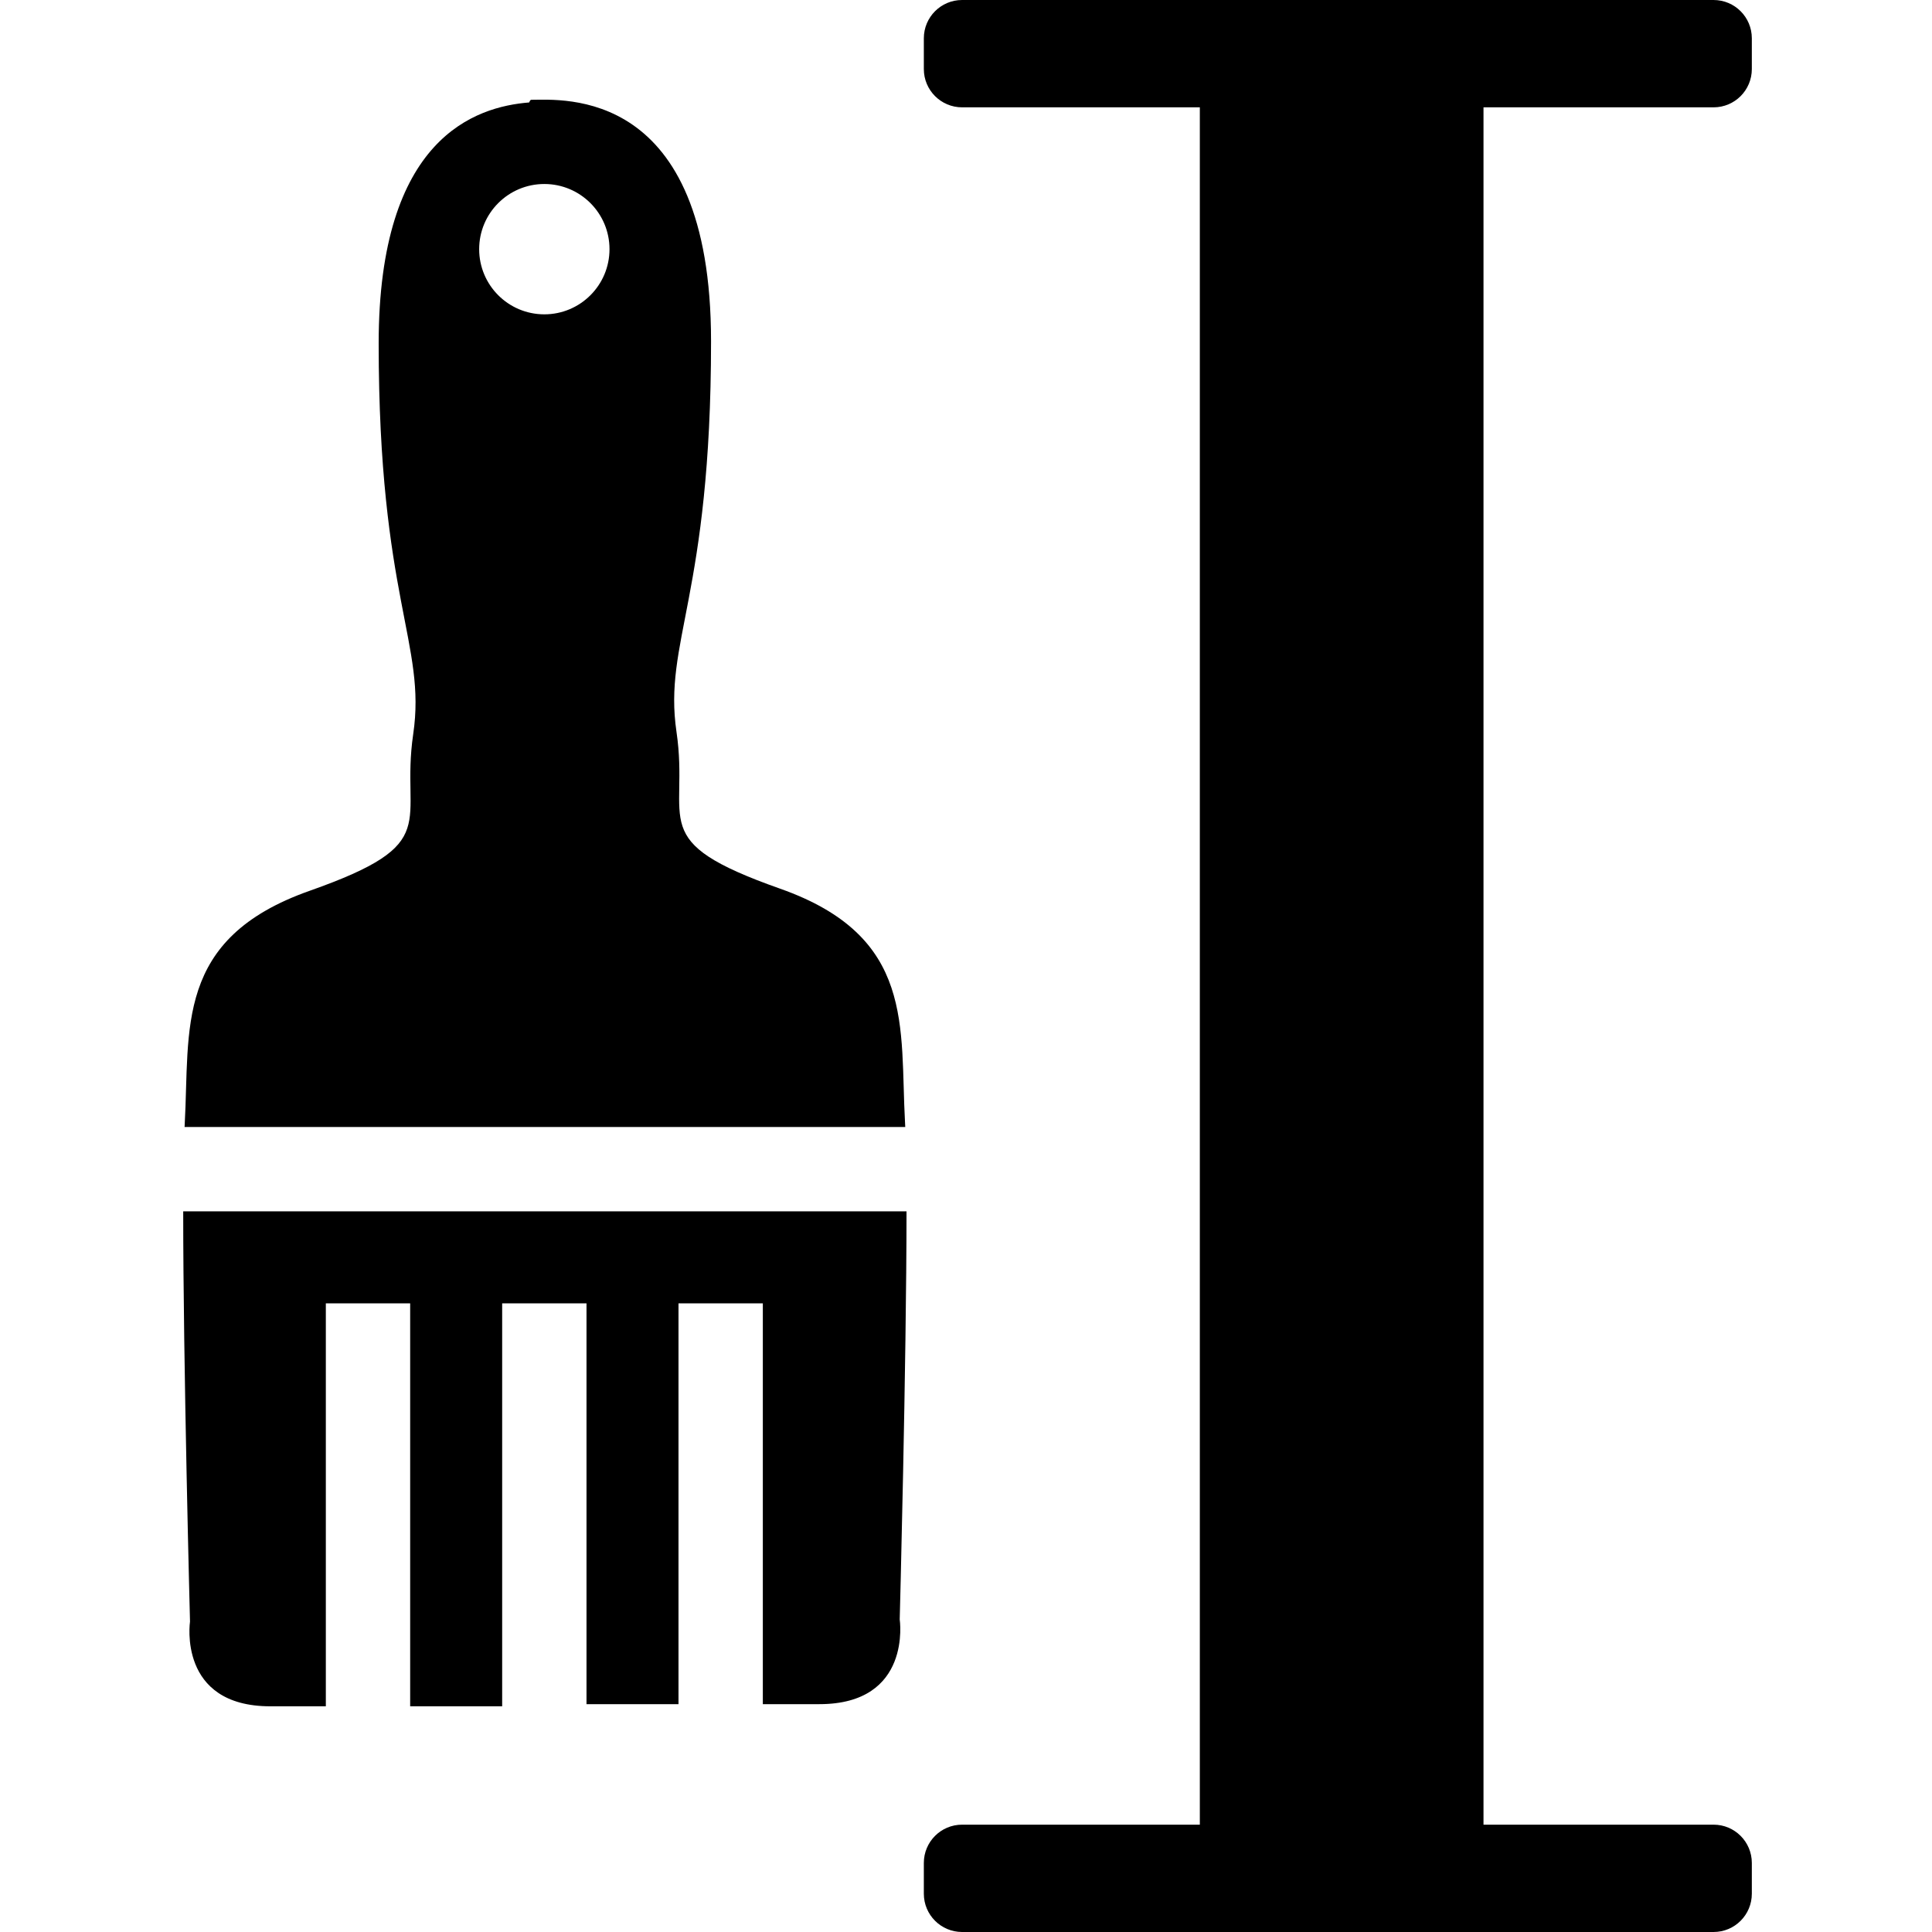
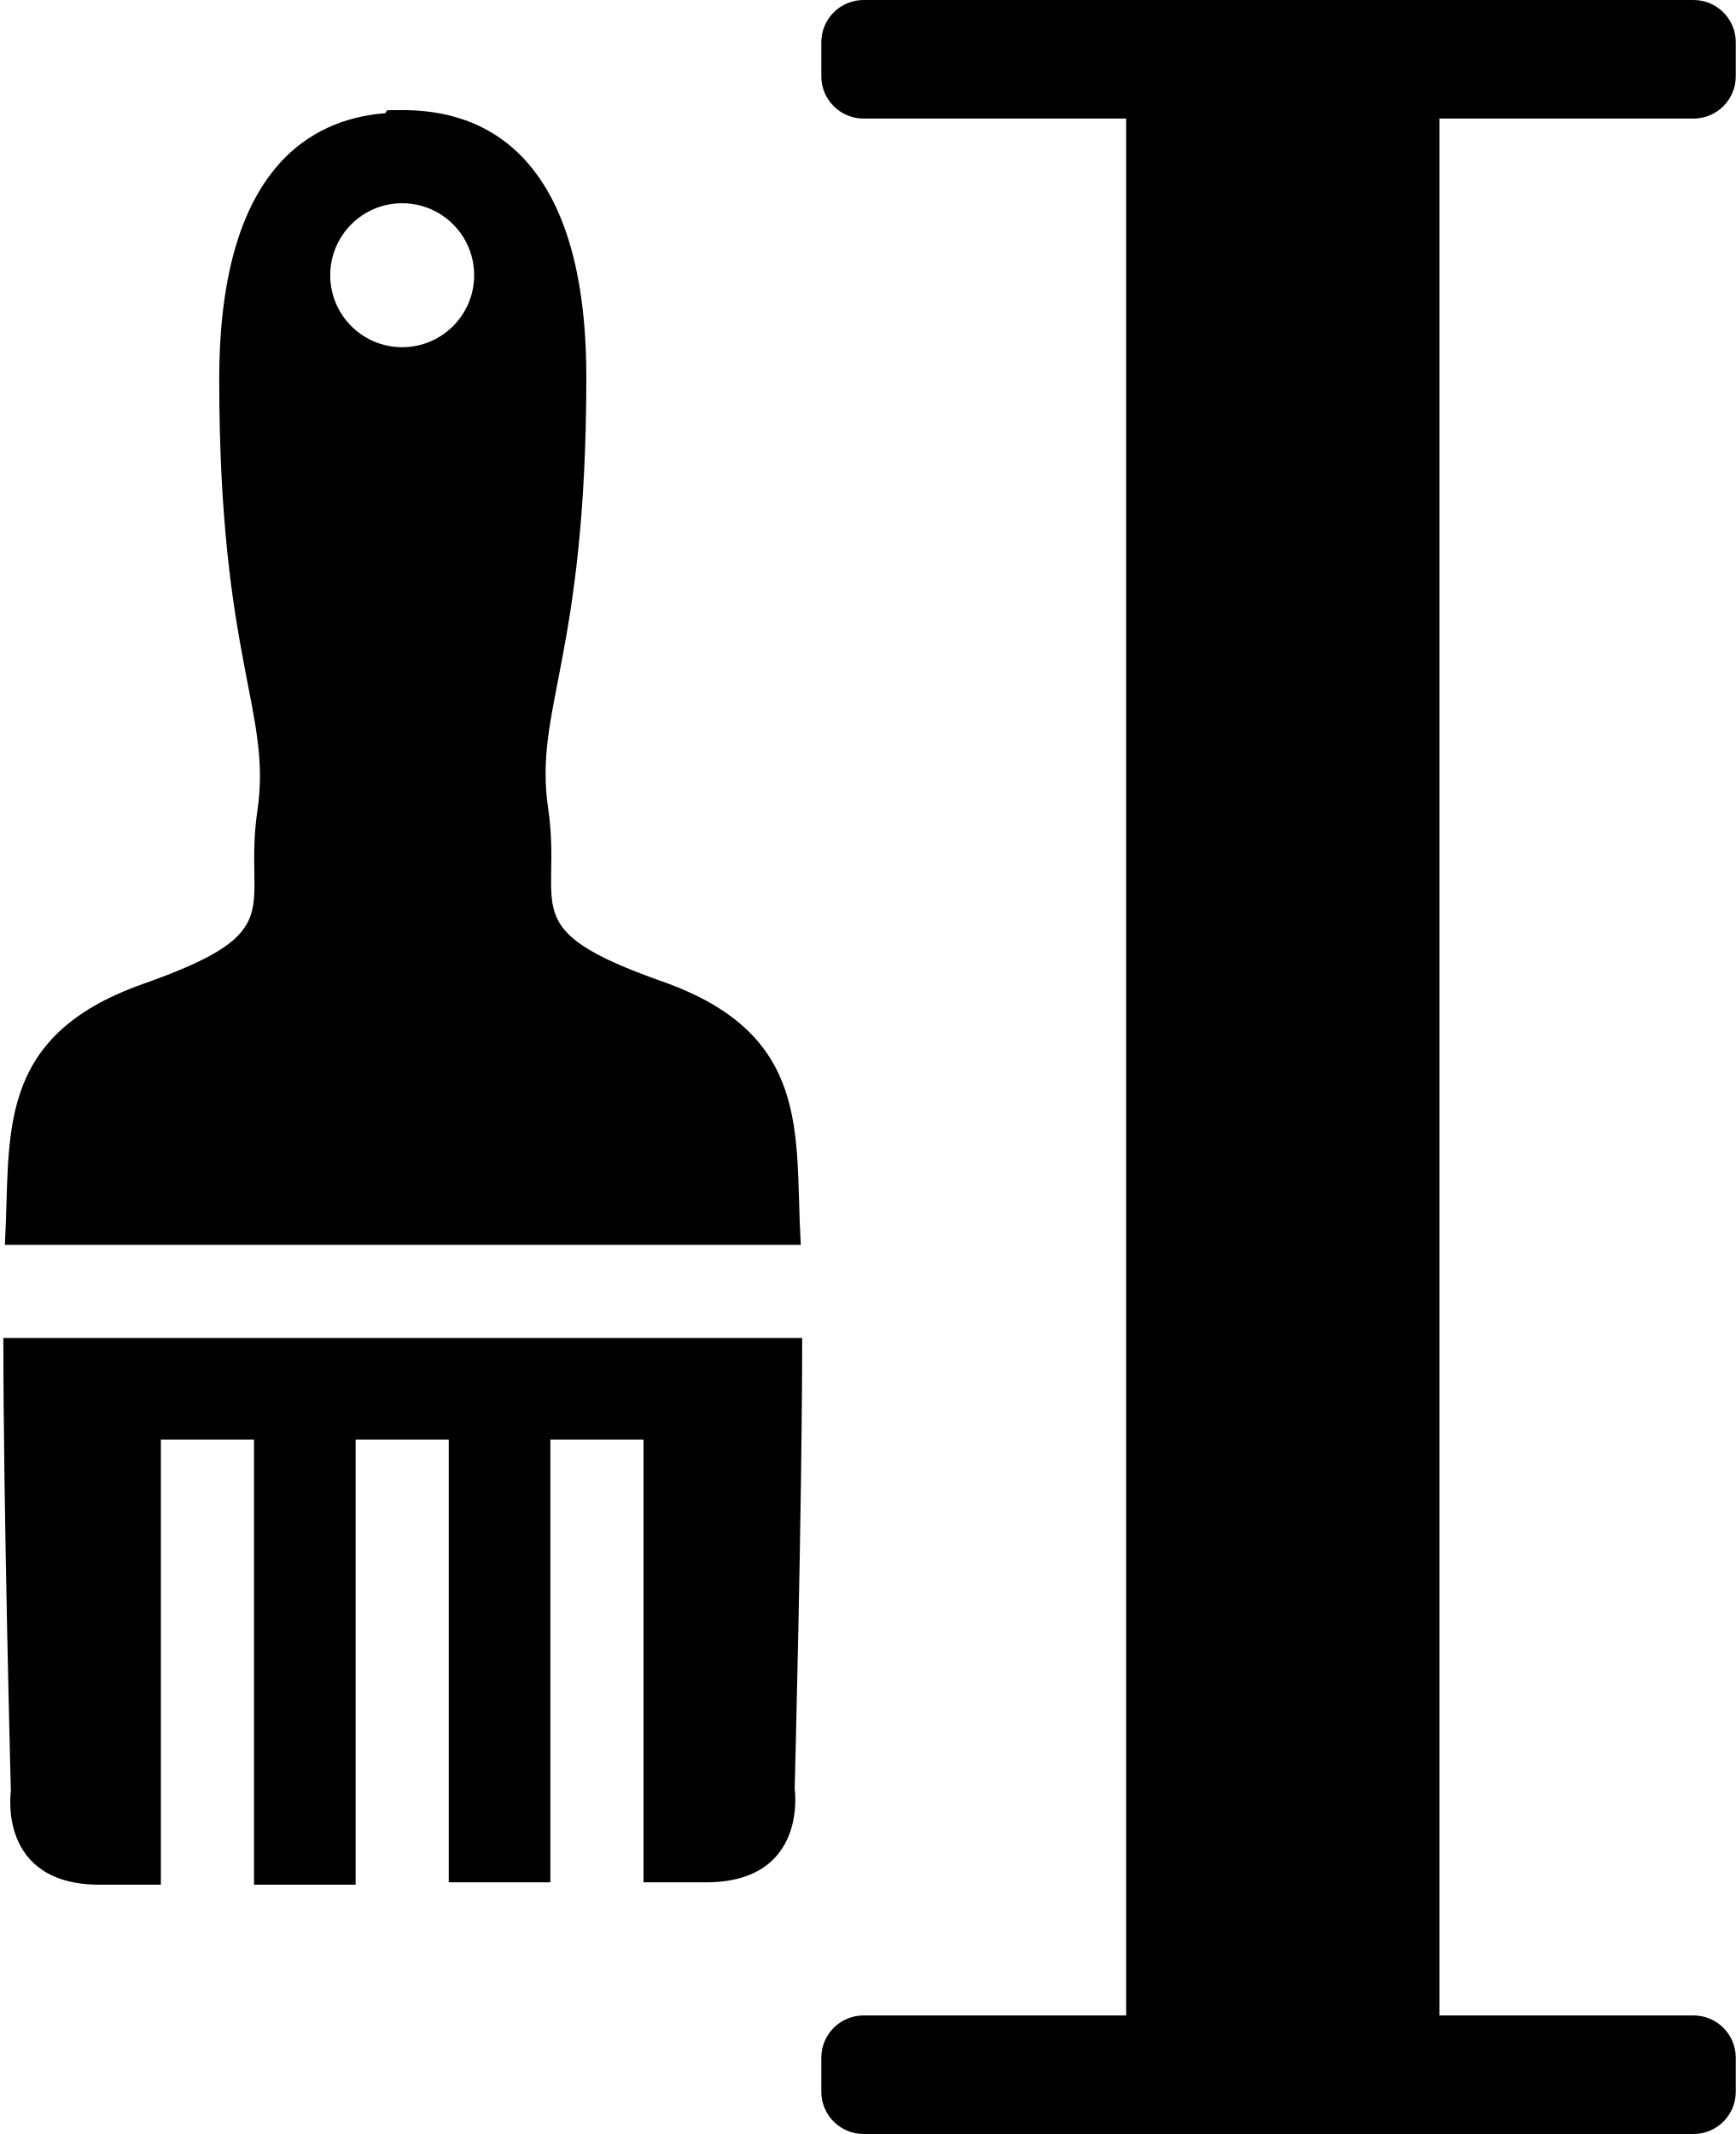
- <svg xmlns="http://www.w3.org/2000/svg" width="16" height="16" version="1.1" viewBox="0 0 205 252">
-   <g id="Page-4" fill="none" fill-rule="evenodd" stroke="none" stroke-width="1">
-     <g id="Artboard-1" fill="#000" transform="translate(-49, -2)">
-       <g id="cursor" transform="translate(49, 2)">
-         <path id="Combined-Shape" d="M170,14 L200.008,14 C202.769,14 205,11.764 205,9.005 L205,4.995 C205,2.234 202.765,0 200.008,0 L101.992,0 C99.231,0 97,2.236 97,4.995 L97,9.005 C97,11.766 99.235,14 101.992,14 L133,14 L133,238 L101.992,238 C99.231,238 97,240.236 97,242.995 L97,247.005 C97,249.766 99.235,252 101.992,252 L200.008,252 C202.769,252 205,249.764 205,247.005 L205,242.995 C205,240.234 202.765,238 200.008,238 L170,238 L170,14 Z" />
-         <path id="Combined-Shape" d="M65,222.281 C60.613,222.281 56.374,222.281 53,222.281 L53,170 L42,170 L42,222.561 C38.613,222.561 34.376,222.561 30,222.561 L30,170 L19,170 L19,222.561 C16.325,222.561 13.846,222.561 11.761,222.561 C-0.37,222.561 1.284,211.509 1.284,211.509 C1.284,211.509 0.39,177.756 0.397,158 L94.741,158 C94.739,177.793 93.854,211.23 93.854,211.23 C93.854,211.23 95.507,222.281 83.376,222.281 C81.255,222.281 78.728,222.281 76,222.281 L76,170 L65,170 L65,222.281 Z M0.575,147 C0.58,146.896 0.585,146.795 0.591,146.696 C1.284,134.218 -0.797,122.434 16.879,116.195 C34.556,109.957 28.666,107.531 30.398,95.746 C32.13,83.962 25.892,78.07 25.892,44.797 C25.892,17.961 38.517,13.922 45.522,13.364 C45.609,13.134 45.7,13.016 45.796,13.016 C49.837,13.016 69.245,11.244 69.245,44.517 C69.245,77.79 63.008,83.682 64.739,95.466 C66.471,107.251 60.582,109.677 78.258,115.916 C95.934,122.154 93.854,133.939 94.547,146.416 C94.557,146.602 94.567,146.797 94.576,147 L0.575,147 Z M47.5,41 C52.194,41 56,37.194 56,32.5 C56,27.806 52.194,24 47.5,24 C42.806,24 39,27.806 39,32.5 C39,37.194 42.806,41 47.5,41 Z" />
-       </g>
-     </g>
-   </g>
+ <svg viewBox="0 0 205 252">
+   <path fill-rule="evenodd" d="M170 14h30.008A4.991 4.991 0 00205 9.005v-4.01A4.992 4.992 0 00200.008 0h-98.016A4.991 4.991 0 0097 4.995v4.01A4.992 4.992 0 00101.992 14H133v224h-31.008A4.991 4.991 0 0097 242.995v4.01a4.992 4.992 0 004.992 4.995h98.016a4.991 4.991 0 004.992-4.995v-4.01a4.992 4.992 0 00-4.992-4.995H170V14zM65 222.28H53V170H42v52.56H30V170H19v52.56h-7.239c-12.13 0-10.477-11.05-10.477-11.05S.39 177.755.397 158H94.74c-.002 19.793-.887 53.23-.887 53.23s1.653 11.05-10.478 11.05H76V170H65v52.28zM.575 147l.016-.304c.693-12.478-1.388-24.262 16.288-30.5 17.677-6.24 11.787-8.665 13.519-20.45 1.732-11.784-4.506-17.676-4.506-50.95 0-26.835 12.625-30.874 19.63-31.432.087-.23.178-.348.274-.348 4.041 0 23.45-1.772 23.45 31.5 0 33.274-6.238 39.166-4.507 50.95 1.732 11.785-4.157 14.21 13.52 20.45 17.675 6.238 15.595 18.023 16.288 30.5l.03.584H.574zM47.5 41a8.5 8.5 0 100-17 8.5 8.5 0 000 17z" />
</svg>
